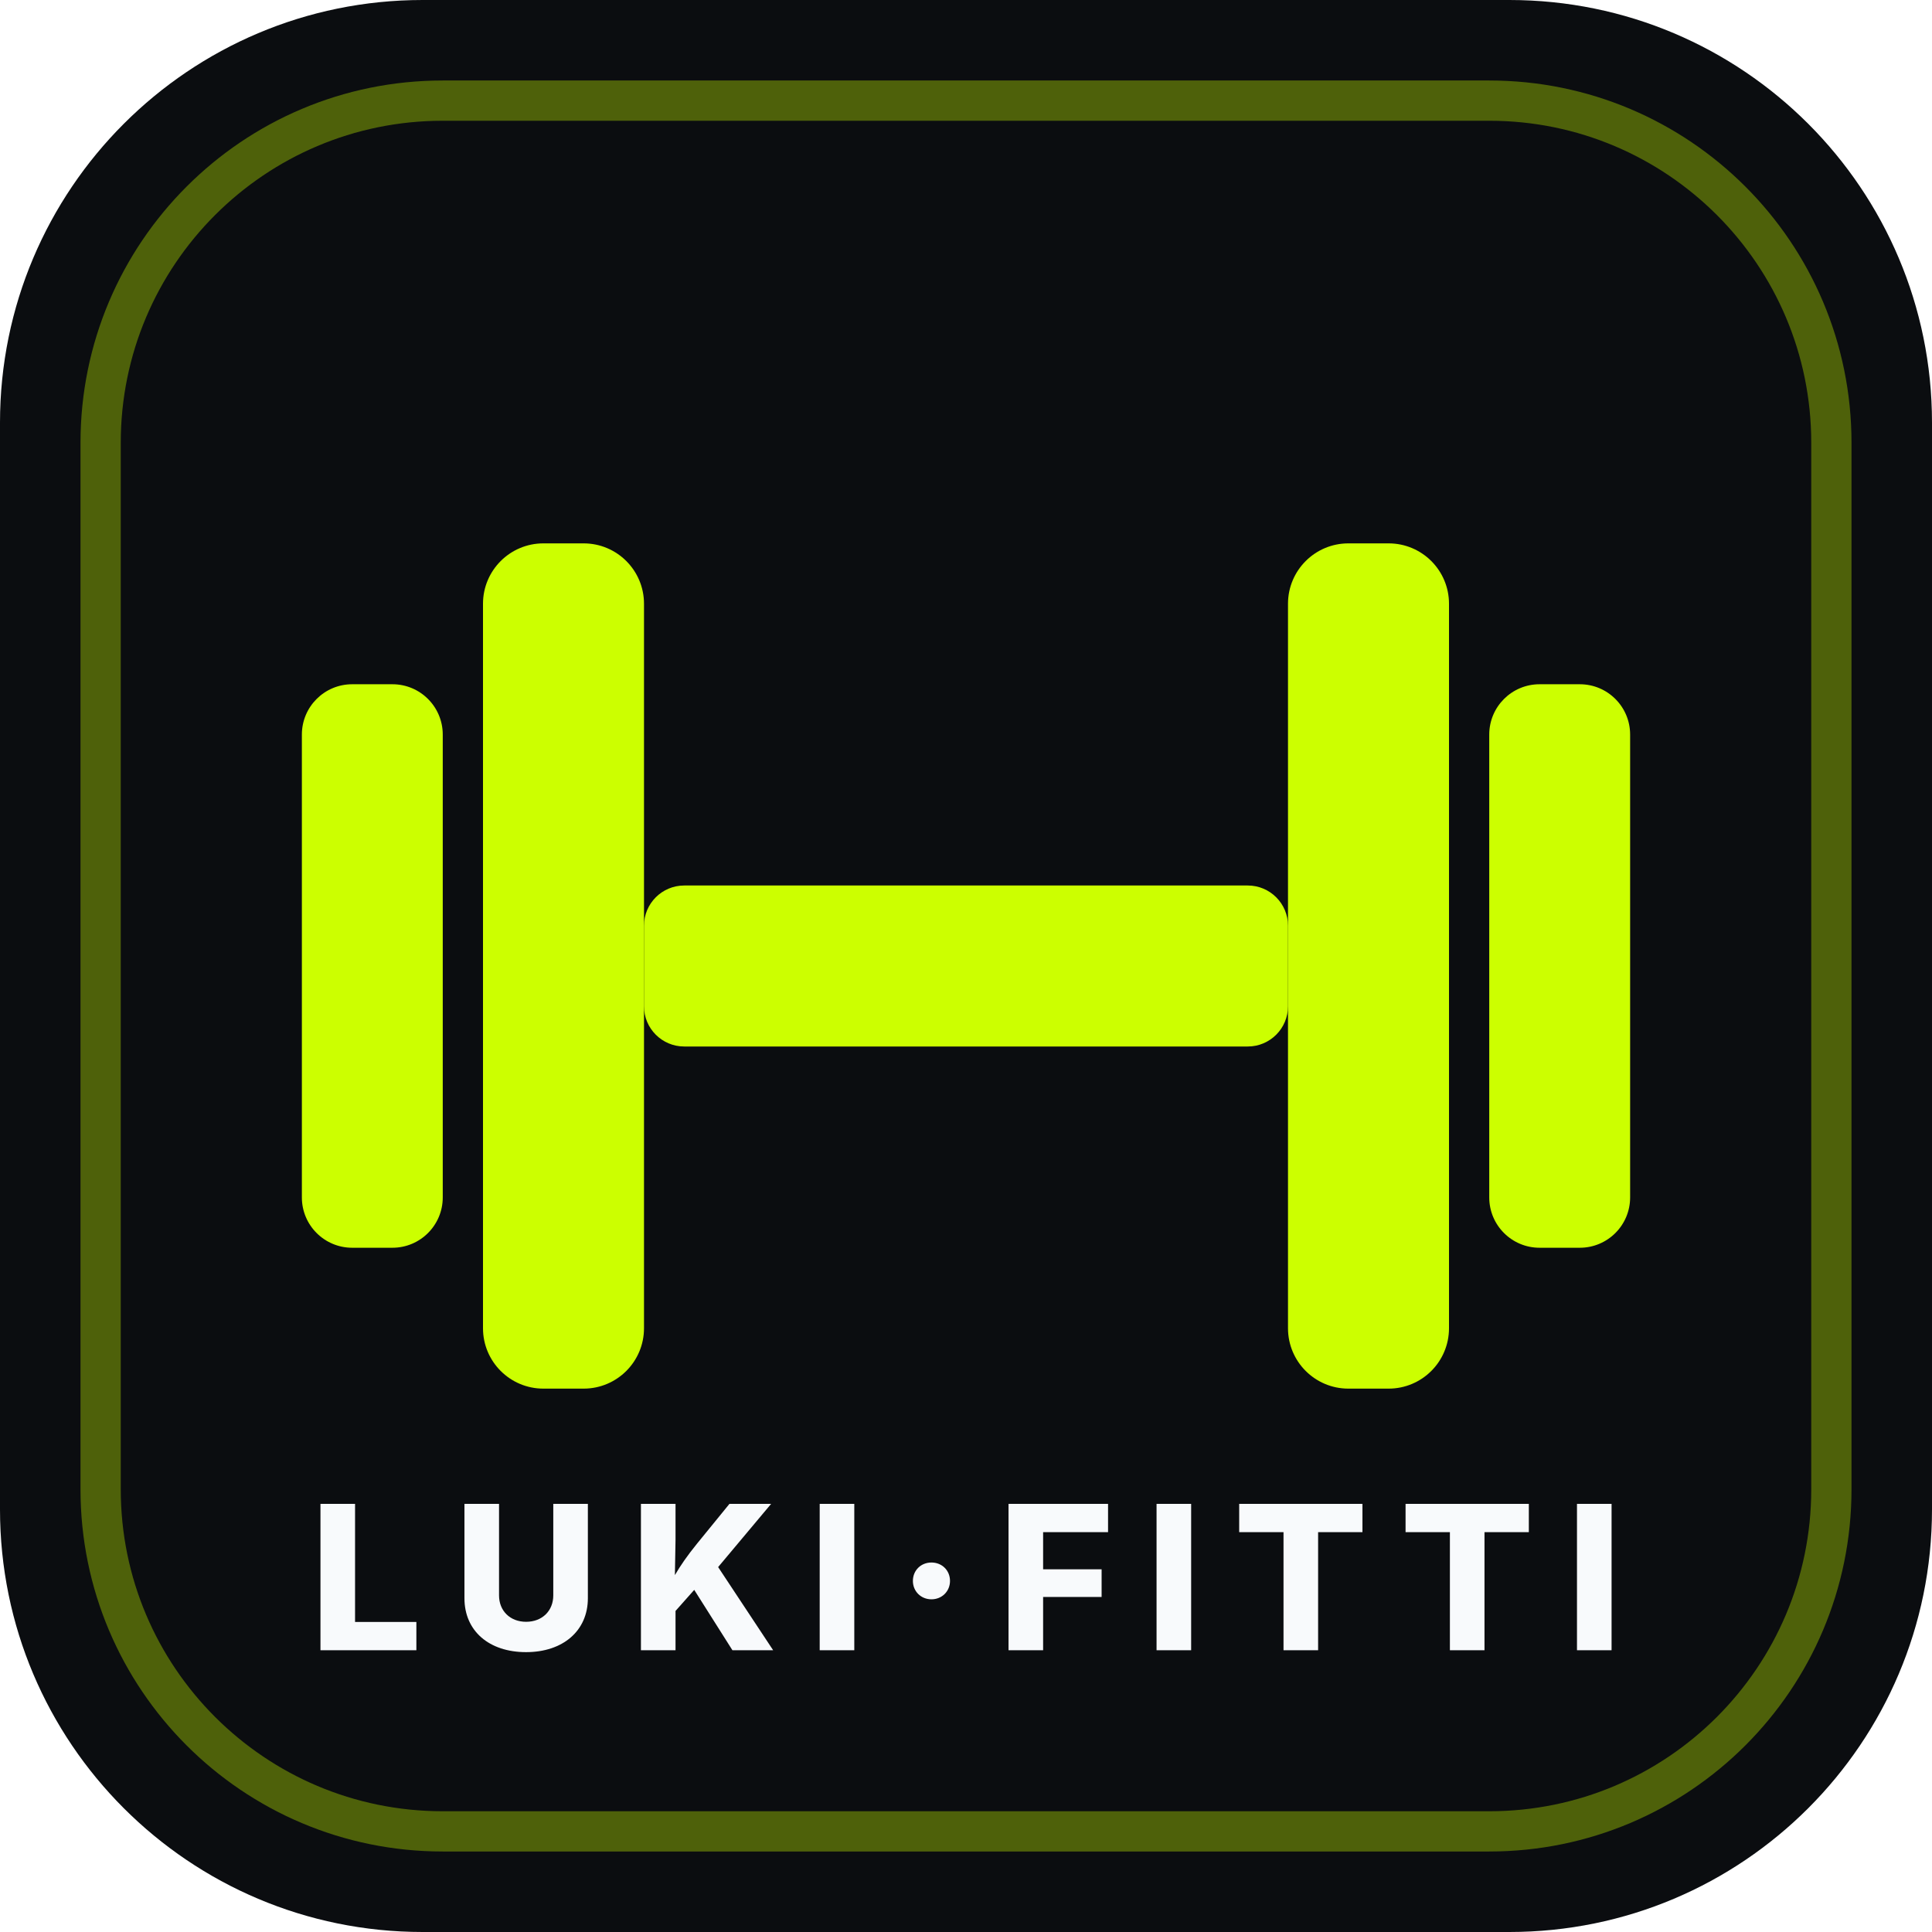
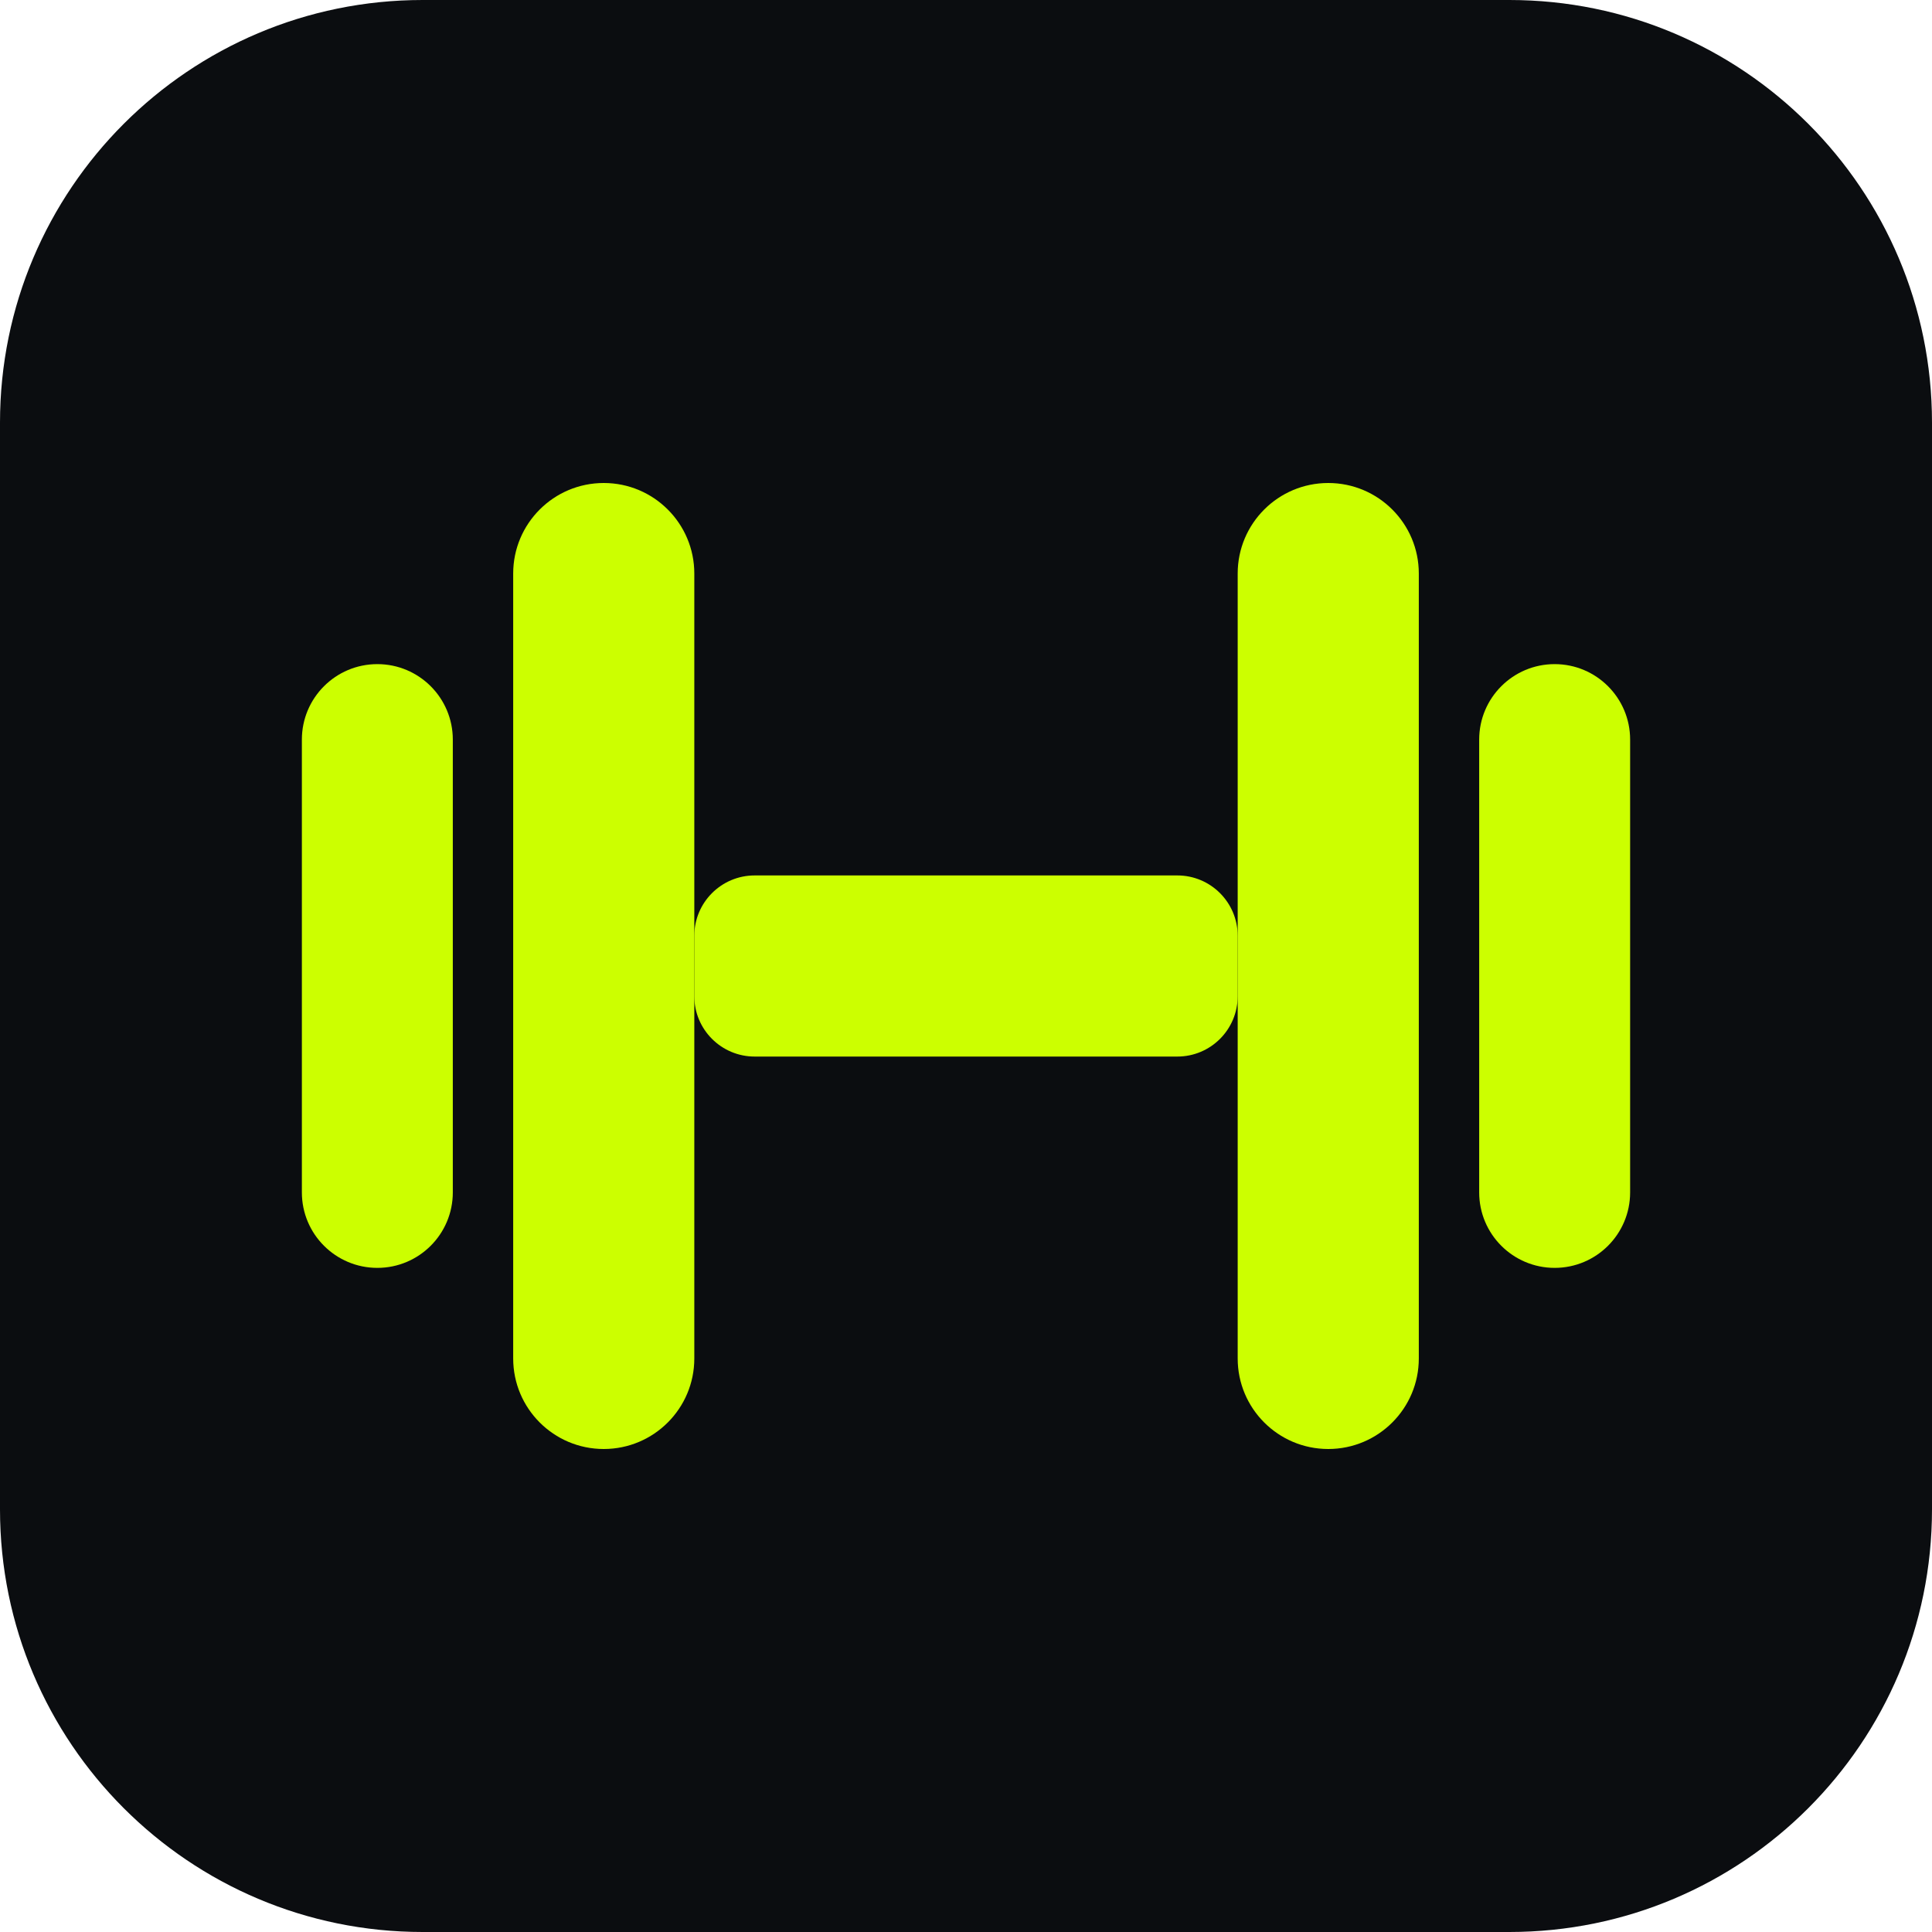
<svg xmlns="http://www.w3.org/2000/svg" viewBox="0 0 192 192" width="192" height="192">
  <rect width="192" height="192" rx="42" fill="#0B0D10" />
-   <rect x="10" y="10" width="172" height="172" rx="34" fill="none" stroke="#CCFF00" stroke-width="4" stroke-opacity="0.35" />
  <g fill="#CCFF00">
-     <rect x="30" y="68" width="14" height="56" rx="5" />
-     <rect x="48" y="54" width="16" height="84" rx="6" />
-     <rect x="64" y="88" width="64" height="16" rx="4" />
-     <rect x="128" y="54" width="16" height="84" rx="6" />
-     <rect x="148" y="68" width="14" height="56" rx="5" />
+     <rect x="30" y="66" width="15" height="60" rx="7.5" />
+     <rect x="51" y="48" width="18" height="96" rx="9" />
+     <rect x="69" y="87" width="54" height="18" rx="6" />
+     <rect x="123" y="48" width="18" height="96" rx="9" />
+     <rect x="147" y="66" width="15" height="60" rx="7.5" />
  </g>
-   <text x="96" y="164" text-anchor="middle" font-family="system-ui, -apple-system, sans-serif" font-weight="800" font-size="20" letter-spacing="3" fill="#F8FAFC">LUKI·FITTI</text>
</svg>
